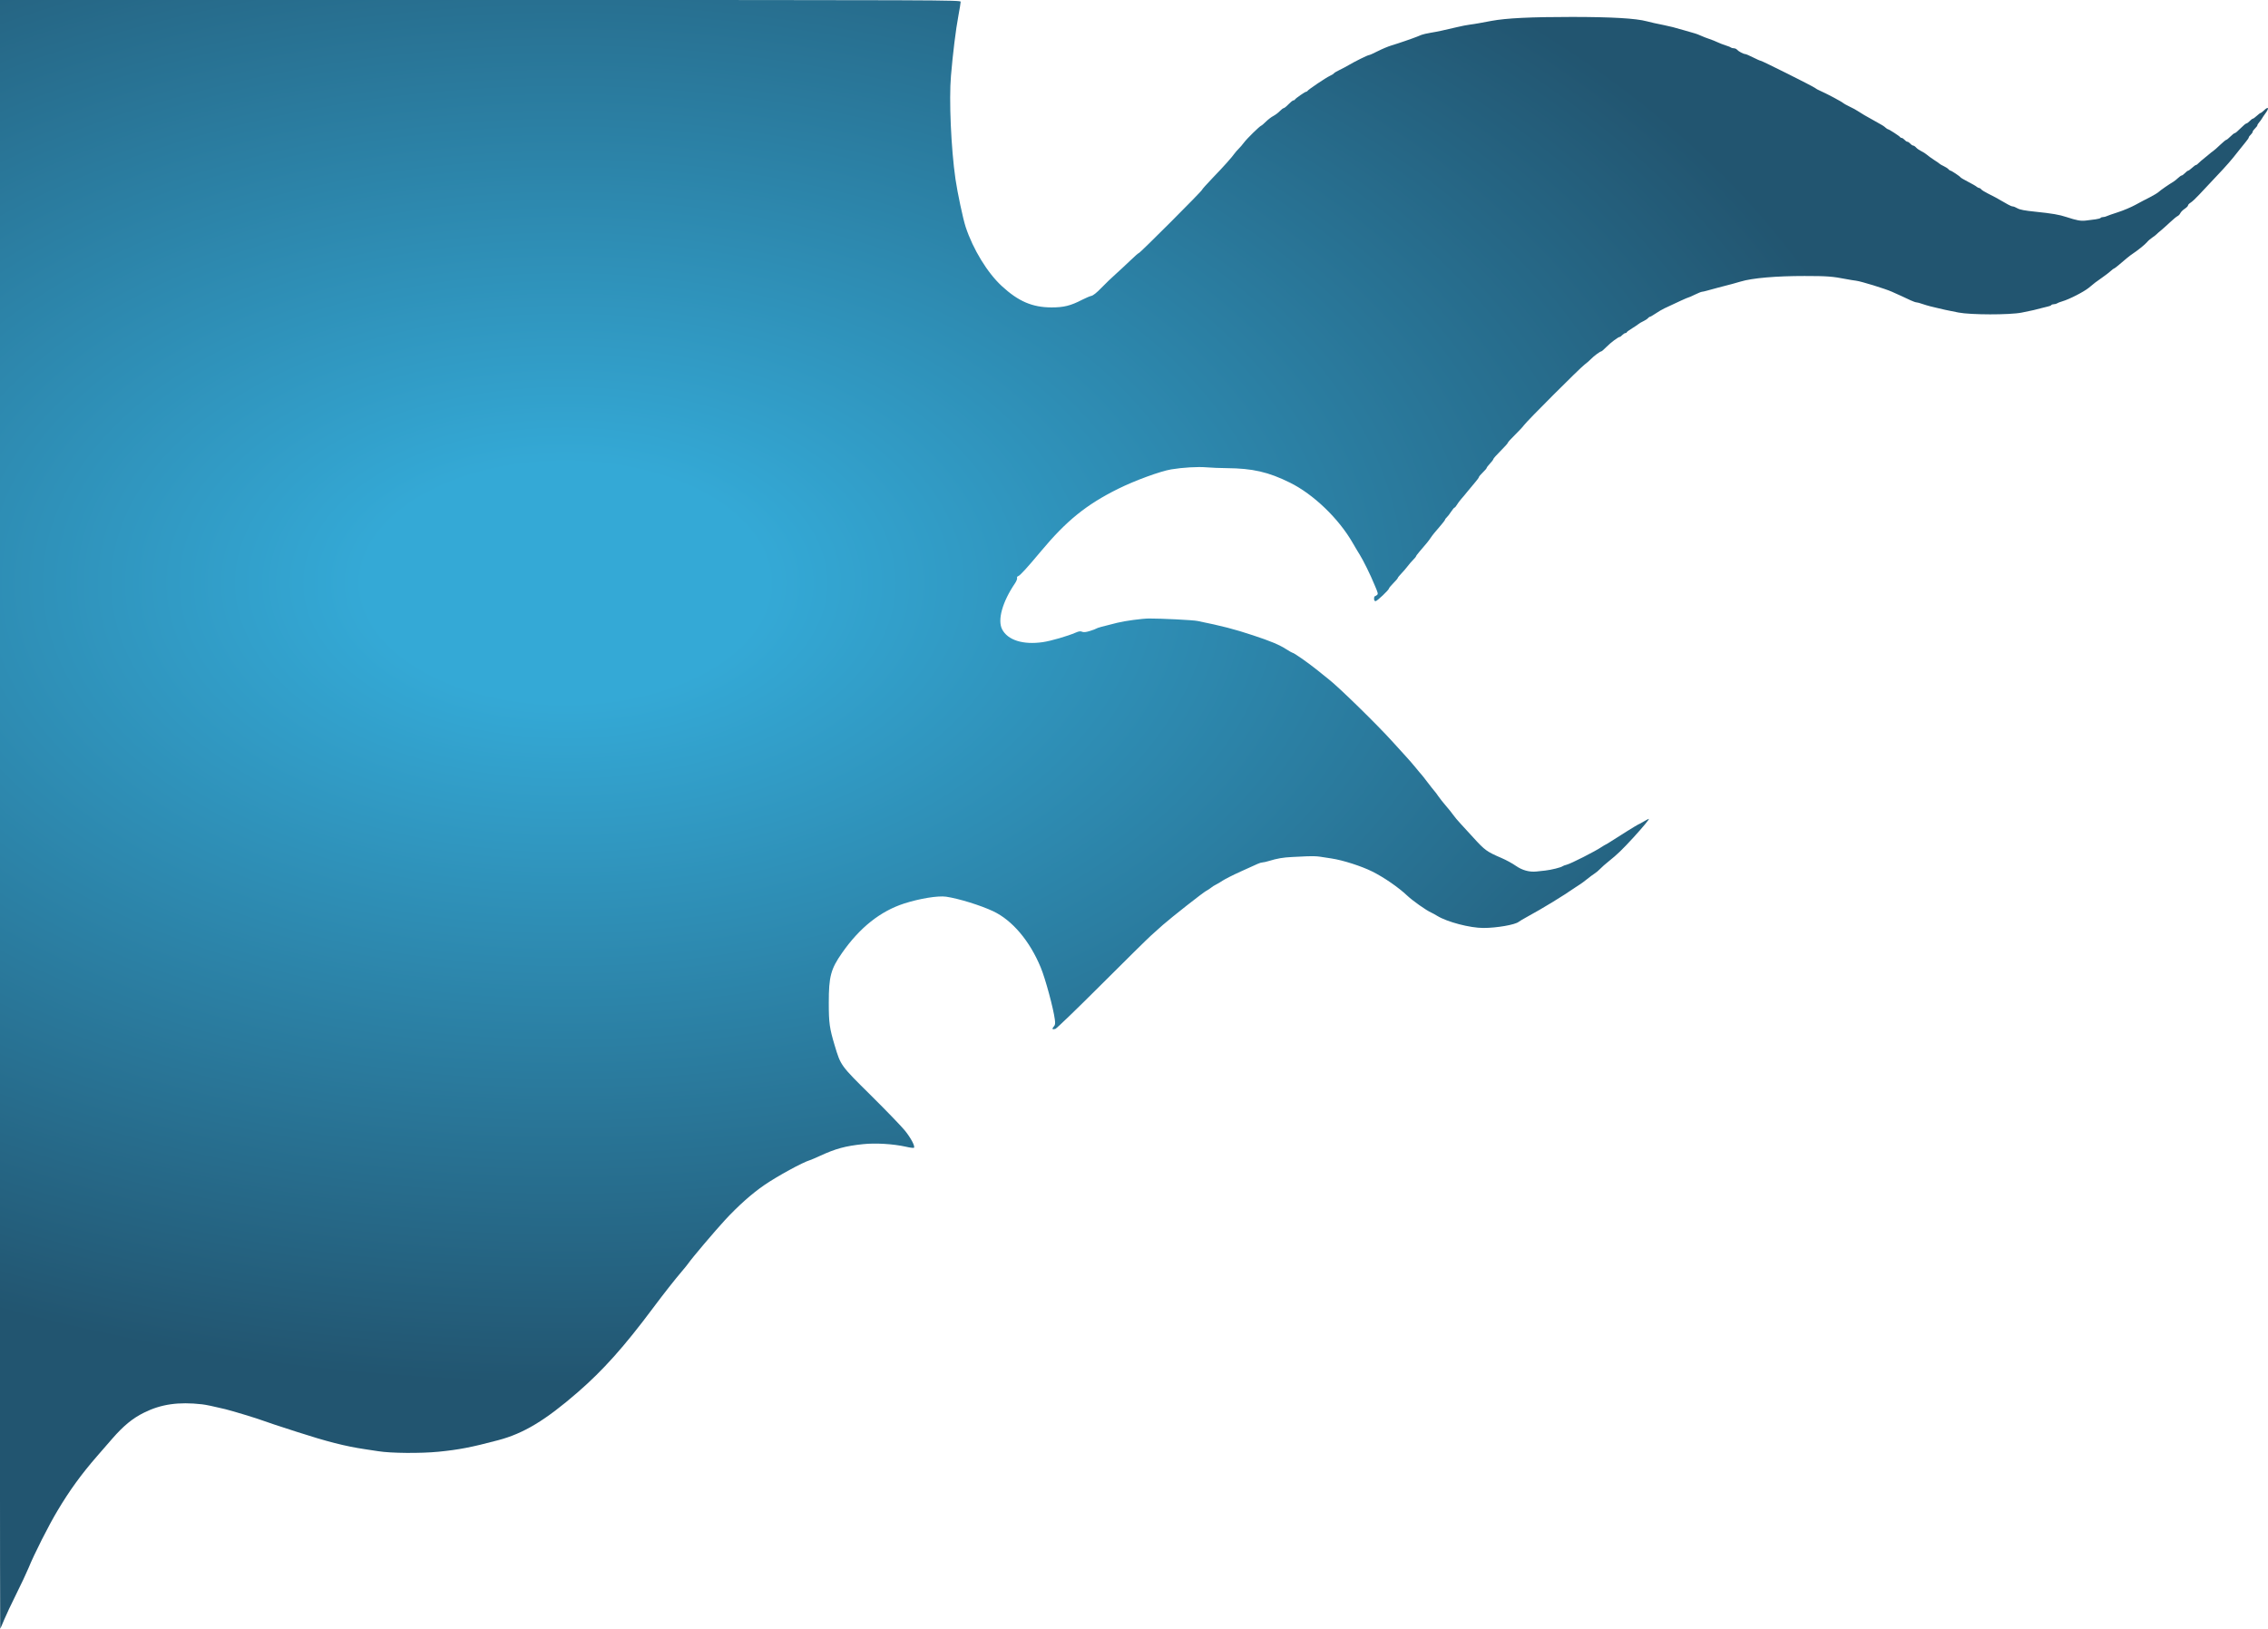
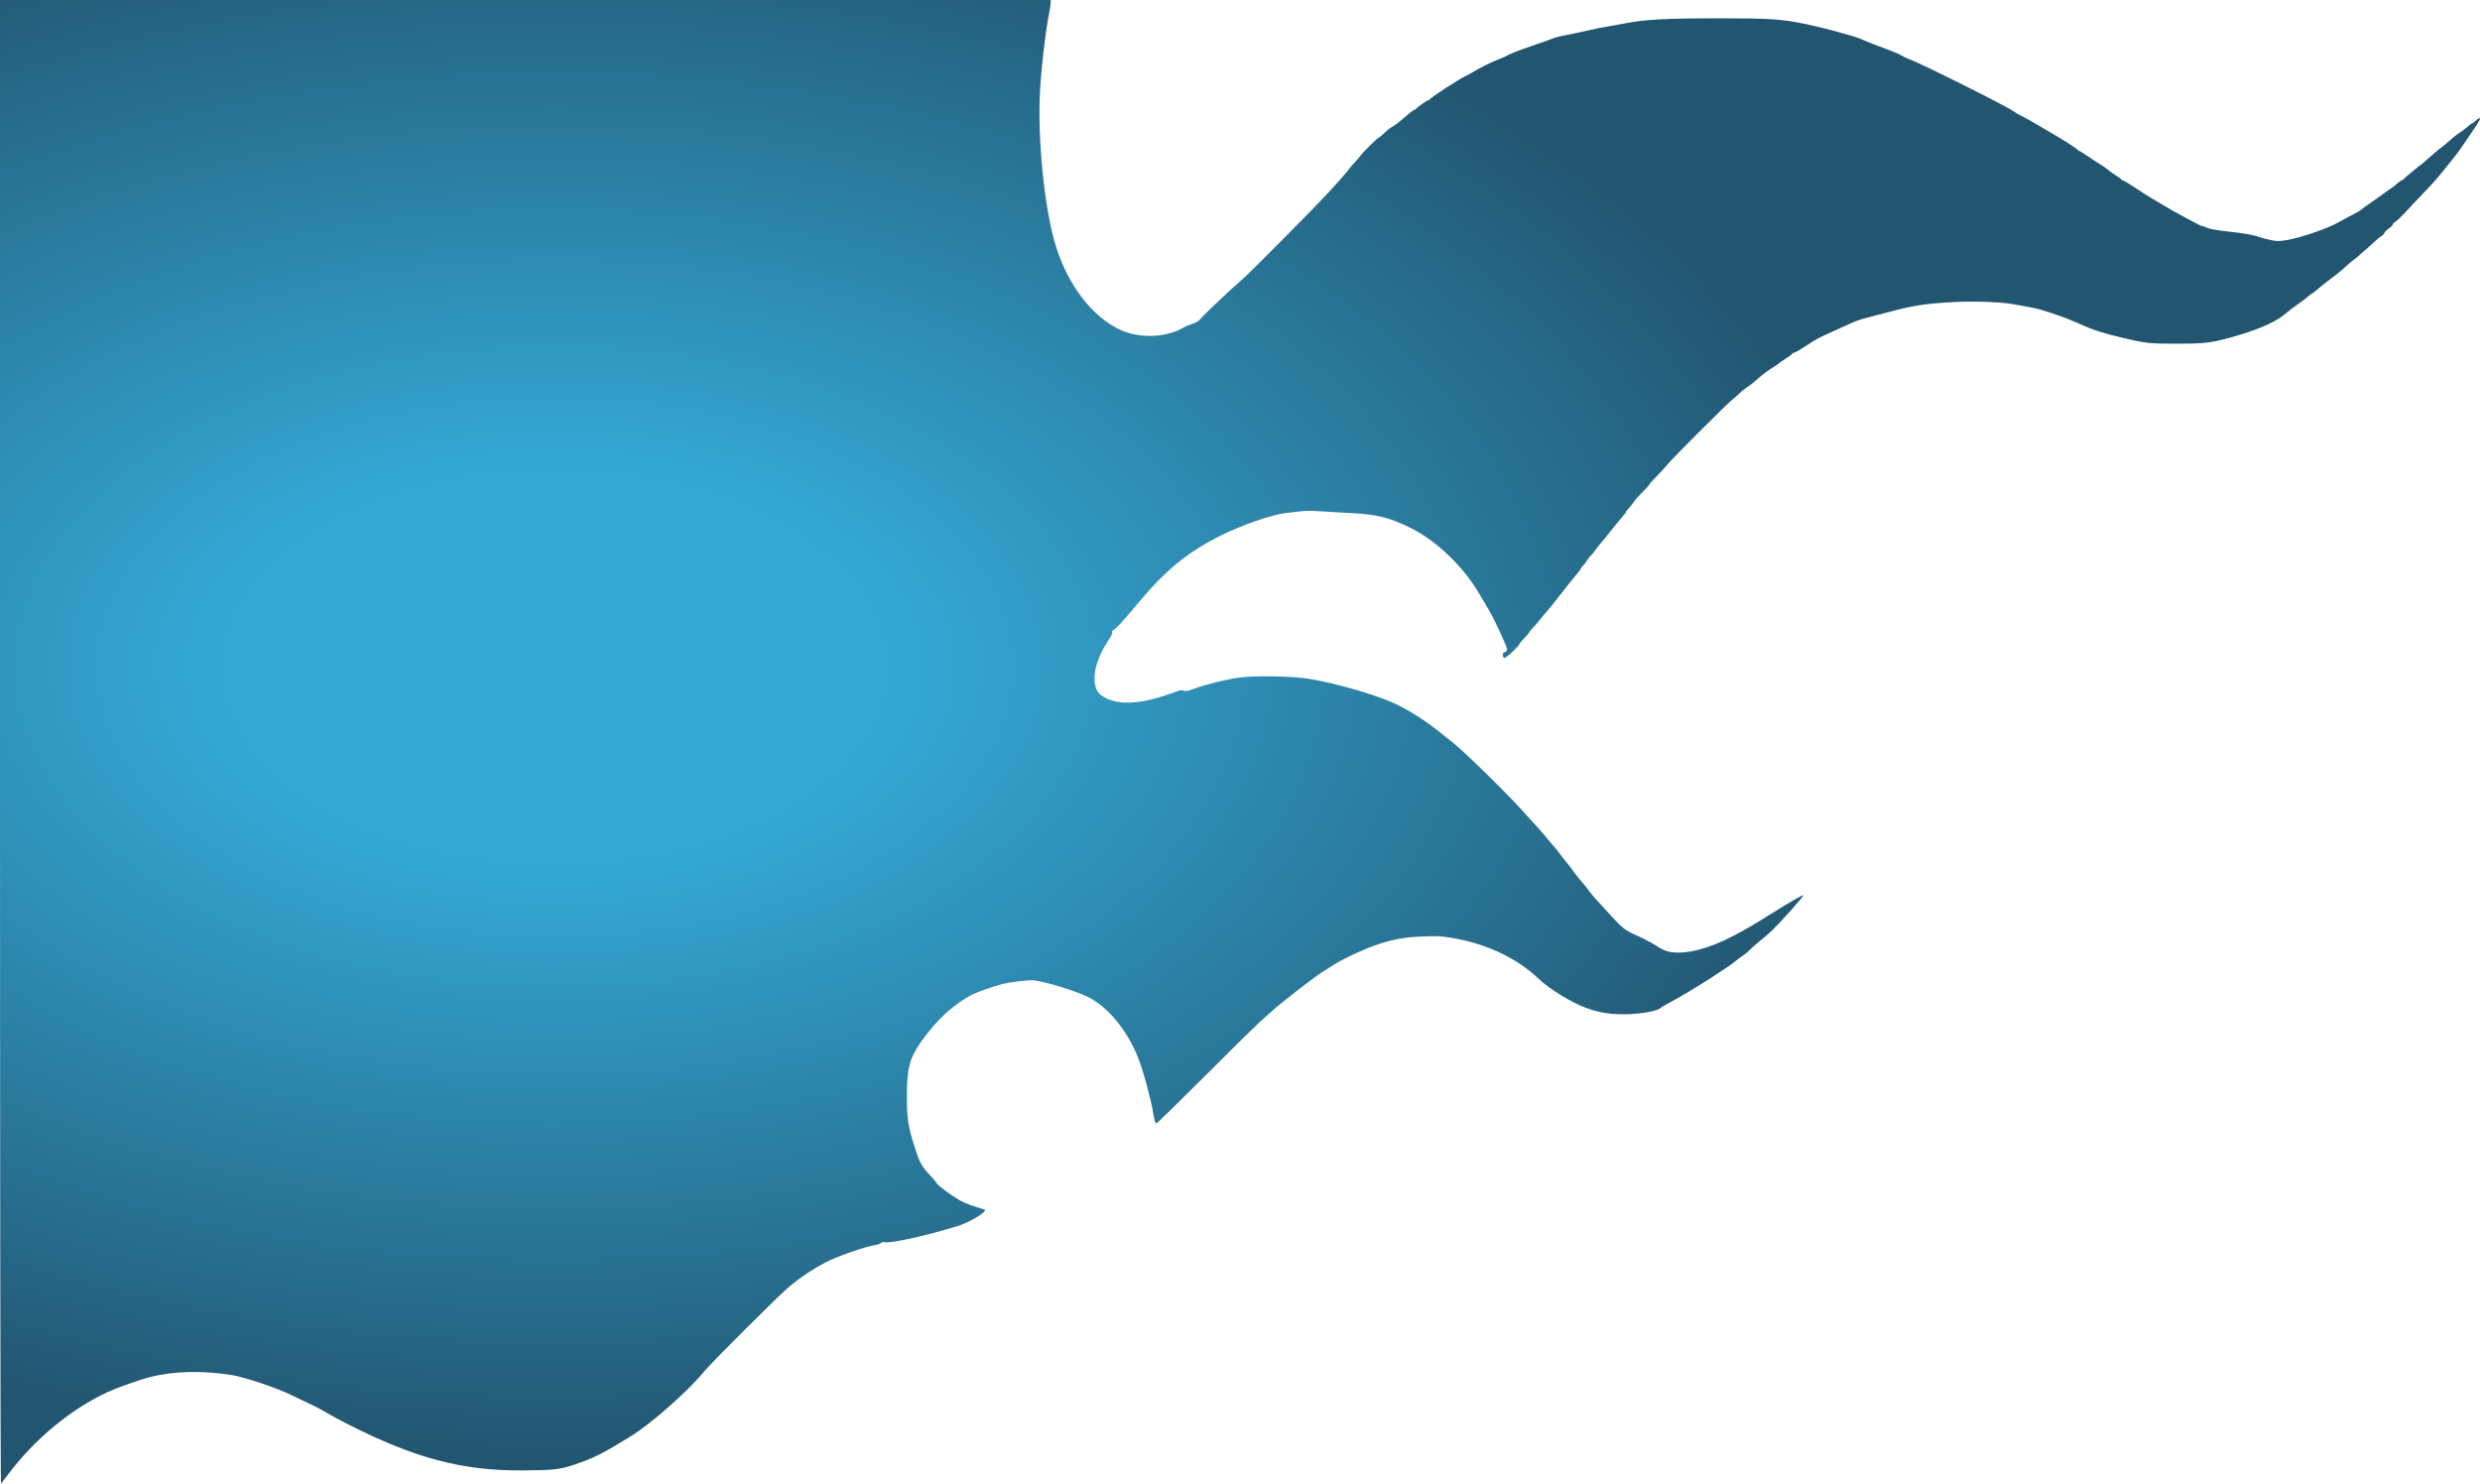
- <svg xmlns="http://www.w3.org/2000/svg" xmlns:xlink="http://www.w3.org/1999/xlink" width="33.208mm" height="23.849mm" viewBox="0 0 33.208 23.849" version="1.1" id="svg1">
+ <svg xmlns="http://www.w3.org/2000/svg" xmlns:xlink="http://www.w3.org/1999/xlink" width="33.226mm" height="19.882mm" viewBox="0 0 33.226 19.882" version="1.1" id="svg1">
  <defs id="defs1">
-     <radialGradient xlink:href="#linearGradient54" id="radialGradient56" cx="418.249" cy="767.018" fx="418.249" fy="767.018" r="44.838" gradientTransform="matrix(0.4417495,0,0,-0.2618647,-176.4857,209.3931)" gradientUnits="userSpaceOnUse" />
-     <linearGradient id="linearGradient54">
-       <stop style="stop-color:#34a9d6;stop-opacity:1;" offset="0.148" id="stop55" />
-       <stop style="stop-color:#225570;stop-opacity:1;" offset="1" id="stop56" />
+     <radialGradient xlink:href="#linearGradient41" id="radialGradient44" cx="416.654" cy="762.899" fx="416.654" fy="762.899" r="47.092" gradientTransform="matrix(0.3827229,0,0,-0.2263718,-152.0304,181.6324)" gradientUnits="userSpaceOnUse" />
+     <linearGradient id="linearGradient41">
+       <stop style="stop-color:#34a9d6;stop-opacity:1;" offset="0.242" id="stop43" />
+       <stop style="stop-color:#225570;stop-opacity:1;" offset="1" id="stop44" />
    </linearGradient>
  </defs>
-   <path style="display:inline;fill:url(#radialGradient56);fill-opacity:1;stroke-width:0.353" d="M 0,11.927 V 0 h 7.033 c 6.856,0 7.033,7.0555e-4 7.033,0.026 0,0.015 -0.015,0.108 -0.034,0.209 -0.037,0.195 -0.081,0.553 -0.108,0.875 -0.03,0.347 0.001,1.063 0.066,1.513 0.029,0.199 0.11,0.581 0.149,0.7 0.108,0.328 0.319,0.673 0.53,0.867 0.243,0.224 0.446,0.311 0.726,0.312 0.181,3.527e-4 0.28,-0.024 0.452,-0.113 0.051,-0.026 0.11,-0.051 0.133,-0.056 0.026,-0.005 0.08,-0.048 0.148,-0.119 0.059,-0.061 0.152,-0.151 0.207,-0.199 0.054,-0.049 0.151,-0.138 0.214,-0.199 0.063,-0.061 0.12,-0.111 0.127,-0.111 0.017,0 0.924,-0.908 0.924,-0.925 0,-0.007 0.072,-0.087 0.159,-0.178 0.155,-0.16 0.279,-0.299 0.321,-0.359 0.011,-0.016 0.037,-0.045 0.057,-0.065 0.02,-0.019 0.055,-0.06 0.078,-0.091 0.044,-0.059 0.226,-0.237 0.252,-0.247 0.009,-0.003 0.04,-0.03 0.071,-0.061 0.031,-0.03 0.079,-0.067 0.107,-0.081 0.028,-0.015 0.07,-0.046 0.093,-0.07 0.023,-0.024 0.049,-0.044 0.057,-0.044 0.009,0 0.041,-0.025 0.071,-0.057 0.03,-0.031 0.063,-0.057 0.072,-0.057 0.009,0 0.019,-0.005 0.022,-0.012 0.006,-0.016 0.149,-0.115 0.166,-0.115 0.007,0 0.015,-0.005 0.018,-0.011 0.007,-0.017 0.268,-0.193 0.326,-0.22 0.029,-0.013 0.056,-0.03 0.061,-0.038 0.005,-0.008 0.042,-0.03 0.082,-0.049 0.04,-0.019 0.102,-0.052 0.137,-0.073 0.091,-0.054 0.278,-0.146 0.297,-0.146 0.009,0 0.066,-0.026 0.127,-0.057 0.061,-0.031 0.151,-0.069 0.201,-0.084 0.089,-0.026 0.315,-0.104 0.376,-0.129 0.017,-0.007 0.046,-0.019 0.064,-0.026 0.018,-0.007 0.076,-0.021 0.131,-0.03 0.103,-0.017 0.187,-0.035 0.389,-0.083 0.066,-0.016 0.149,-0.032 0.184,-0.036 0.035,-0.004 0.095,-0.014 0.134,-0.021 0.039,-0.007 0.122,-0.023 0.184,-0.034 0.22,-0.041 0.582,-0.058 1.18,-0.058 0.584,3.4925e-4 0.936,0.021 1.096,0.064 0.059,0.016 0.141,0.034 0.247,0.055 0.094,0.019 0.162,0.036 0.304,0.078 0.07,0.021 0.14,0.041 0.156,0.045 0.016,0.004 0.054,0.019 0.085,0.033 0.031,0.014 0.087,0.036 0.124,0.048 0.037,0.012 0.091,0.034 0.12,0.048 0.029,0.014 0.081,0.034 0.116,0.045 0.035,0.011 0.07,0.024 0.077,0.031 0.007,0.006 0.027,0.012 0.044,0.012 0.017,0 0.039,0.009 0.048,0.021 0.02,0.024 0.095,0.064 0.121,0.064 0.009,0 0.061,0.022 0.114,0.049 0.053,0.027 0.103,0.049 0.111,0.049 0.019,0 0.767,0.374 0.797,0.399 0.013,0.011 0.042,0.027 0.066,0.037 0.095,0.041 0.335,0.169 0.346,0.184 0.004,0.005 0.045,0.028 0.092,0.051 0.047,0.022 0.101,0.051 0.12,0.065 0.042,0.029 0.132,0.082 0.246,0.144 0.119,0.066 0.133,0.074 0.162,0.1 0.014,0.013 0.03,0.023 0.035,0.023 0.015,0 0.172,0.102 0.177,0.115 0.003,0.006 0.013,0.012 0.023,0.012 0.01,0 0.029,0.013 0.043,0.028 0.014,0.016 0.033,0.028 0.042,0.028 0.009,0 0.028,0.013 0.042,0.028 0.014,0.016 0.033,0.028 0.042,0.028 0.009,0 0.029,0.013 0.043,0.029 0.014,0.016 0.049,0.04 0.076,0.053 0.028,0.013 0.063,0.036 0.079,0.05 0.016,0.015 0.063,0.049 0.106,0.077 0.043,0.027 0.081,0.054 0.085,0.059 0.004,0.005 0.03,0.02 0.058,0.033 0.028,0.013 0.059,0.033 0.069,0.045 0.01,0.012 0.023,0.021 0.03,0.021 0.014,0 0.137,0.082 0.147,0.098 0.004,0.007 0.054,0.036 0.11,0.065 0.056,0.029 0.113,0.061 0.125,0.072 0.012,0.011 0.029,0.019 0.037,0.019 0.008,0 0.023,0.009 0.032,0.021 0.009,0.011 0.053,0.038 0.097,0.06 0.071,0.034 0.133,0.068 0.296,0.162 0.026,0.015 0.056,0.027 0.067,0.027 0.011,0 0.043,0.012 0.07,0.028 0.035,0.02 0.108,0.034 0.258,0.049 0.252,0.026 0.354,0.044 0.457,0.078 0.152,0.05 0.211,0.061 0.286,0.052 0.041,-0.005 0.105,-0.013 0.142,-0.018 0.037,-0.005 0.071,-0.014 0.075,-0.021 0.004,-0.007 0.02,-0.012 0.035,-0.012 0.015,0 0.039,-0.006 0.052,-0.013 0.014,-0.007 0.088,-0.033 0.166,-0.058 0.078,-0.025 0.192,-0.073 0.254,-0.107 0.062,-0.034 0.158,-0.085 0.213,-0.112 0.055,-0.028 0.113,-0.063 0.129,-0.078 0.027,-0.026 0.157,-0.115 0.218,-0.151 0.015,-0.009 0.045,-0.033 0.066,-0.053 0.021,-0.02 0.045,-0.037 0.053,-0.037 0.008,0 0.029,-0.016 0.048,-0.035 0.018,-0.019 0.039,-0.035 0.046,-0.035 0.007,0 0.033,-0.019 0.058,-0.042 0.025,-0.023 0.051,-0.042 0.058,-0.042 0.007,-3.52e-5 0.023,-0.011 0.035,-0.025 0.013,-0.014 0.055,-0.05 0.094,-0.081 0.039,-0.031 0.074,-0.06 0.078,-0.064 0.004,-0.005 0.022,-0.018 0.04,-0.031 0.018,-0.012 0.067,-0.055 0.108,-0.095 0.042,-0.04 0.081,-0.072 0.088,-0.072 0.007,0 0.034,-0.022 0.061,-0.049 0.026,-0.027 0.055,-0.049 0.063,-0.049 0.009,0 0.047,-0.032 0.085,-0.071 0.038,-0.039 0.077,-0.071 0.085,-0.071 0.009,0 0.031,-0.016 0.049,-0.035 0.018,-0.019 0.039,-0.035 0.046,-0.035 0.007,0 0.033,-0.019 0.058,-0.042 0.025,-0.023 0.05,-0.042 0.056,-0.042 0.006,-3.18e-5 0.027,-0.016 0.047,-0.035 0.063,-0.063 0.083,-0.043 0.031,0.03 -0.026,0.036 -0.054,0.077 -0.062,0.092 -0.009,0.015 -0.026,0.038 -0.039,0.053 -0.013,0.014 -0.024,0.032 -0.024,0.04 0,0.008 -0.016,0.029 -0.035,0.047 -0.019,0.018 -0.035,0.041 -0.035,0.05 0,0.009 -0.013,0.028 -0.028,0.042 -0.016,0.014 -0.028,0.032 -0.028,0.039 0,0.008 -0.021,0.038 -0.046,0.068 -0.025,0.03 -0.071,0.087 -0.102,0.127 -0.105,0.135 -0.177,0.218 -0.332,0.381 -0.085,0.089 -0.195,0.206 -0.243,0.259 -0.049,0.053 -0.106,0.107 -0.128,0.12 -0.021,0.013 -0.039,0.031 -0.039,0.041 0,0.01 -0.022,0.032 -0.049,0.05 -0.027,0.018 -0.055,0.046 -0.064,0.064 -0.008,0.018 -0.026,0.036 -0.039,0.042 -0.013,0.005 -0.063,0.046 -0.11,0.09 -0.047,0.044 -0.108,0.099 -0.135,0.121 -0.027,0.022 -0.056,0.047 -0.064,0.056 -0.008,0.009 -0.036,0.031 -0.064,0.049 -0.027,0.018 -0.061,0.048 -0.076,0.067 -0.025,0.031 -0.141,0.125 -0.215,0.173 -0.034,0.022 -0.095,0.072 -0.196,0.159 -0.034,0.029 -0.066,0.053 -0.071,0.053 -0.005,0 -0.027,0.016 -0.048,0.036 -0.021,0.02 -0.076,0.062 -0.122,0.094 -0.046,0.032 -0.094,0.066 -0.106,0.076 -0.012,0.01 -0.054,0.044 -0.093,0.076 -0.075,0.061 -0.286,0.169 -0.389,0.199 -0.035,0.01 -0.07,0.024 -0.077,0.03 -0.007,0.006 -0.028,0.012 -0.045,0.012 -0.017,0 -0.035,0.006 -0.039,0.013 -0.004,0.007 -0.025,0.016 -0.047,0.02 -0.021,0.004 -0.064,0.015 -0.096,0.024 -0.074,0.021 -0.143,0.037 -0.29,0.066 -0.176,0.035 -0.748,0.034 -0.926,-0.001 -0.178,-0.035 -0.232,-0.047 -0.3,-0.064 -0.033,-0.008 -0.084,-0.02 -0.113,-0.027 -0.029,-0.007 -0.082,-0.023 -0.117,-0.035 -0.035,-0.013 -0.074,-0.023 -0.086,-0.023 -0.012,-1.129e-4 -0.05,-0.014 -0.085,-0.03 -0.067,-0.032 -0.182,-0.085 -0.275,-0.126 -0.096,-0.043 -0.449,-0.152 -0.523,-0.161 -0.039,-0.005 -0.102,-0.015 -0.141,-0.023 -0.207,-0.04 -0.281,-0.046 -0.615,-0.046 -0.414,-2.963e-4 -0.765,0.03 -0.933,0.081 -0.043,0.013 -0.1,0.029 -0.127,0.036 -0.08,0.02 -0.329,0.086 -0.376,0.1 -0.024,0.007 -0.052,0.013 -0.064,0.014 -0.011,2.47e-4 -0.058,0.019 -0.105,0.042 -0.046,0.023 -0.09,0.042 -0.096,0.042 -0.01,0 -0.167,0.072 -0.35,0.159 -0.035,0.017 -0.094,0.051 -0.131,0.077 -0.037,0.025 -0.073,0.046 -0.08,0.046 -0.007,0 -0.021,0.01 -0.03,0.021 -0.01,0.012 -0.041,0.032 -0.069,0.045 -0.028,0.013 -0.058,0.031 -0.067,0.039 -0.009,0.008 -0.052,0.037 -0.095,0.064 -0.044,0.027 -0.08,0.053 -0.08,0.059 0,0.006 -0.009,0.011 -0.019,0.011 -0.01,0 -0.03,0.013 -0.045,0.028 -0.014,0.016 -0.031,0.028 -0.037,0.028 -0.022,0 -0.134,0.084 -0.196,0.147 -0.035,0.036 -0.069,0.065 -0.075,0.065 -0.017,0 -0.11,0.069 -0.152,0.113 -0.019,0.02 -0.06,0.056 -0.091,0.079 -0.07,0.052 -0.846,0.828 -0.888,0.888 -0.017,0.024 -0.078,0.089 -0.134,0.144 -0.056,0.055 -0.103,0.106 -0.103,0.114 0,0.008 -0.048,0.061 -0.106,0.119 -0.058,0.058 -0.106,0.111 -0.106,0.119 -6.7e-5,0.008 -0.022,0.038 -0.049,0.066 -0.027,0.029 -0.049,0.058 -0.049,0.064 0,0.007 -0.025,0.037 -0.057,0.067 -0.031,0.03 -0.057,0.061 -0.057,0.068 0,0.007 -0.024,0.041 -0.053,0.074 -0.029,0.034 -0.078,0.093 -0.11,0.132 -0.031,0.039 -0.074,0.091 -0.096,0.115 -0.022,0.025 -0.05,0.063 -0.063,0.085 -0.013,0.022 -0.029,0.041 -0.035,0.041 -0.006,0 -0.028,0.027 -0.05,0.06 -0.021,0.033 -0.05,0.07 -0.064,0.083 -0.014,0.013 -0.025,0.028 -0.025,0.034 0,0.006 -0.024,0.038 -0.053,0.072 -0.09,0.103 -0.137,0.162 -0.159,0.196 -0.022,0.035 -0.069,0.093 -0.159,0.196 -0.029,0.034 -0.053,0.066 -0.053,0.071 0,0.006 -0.019,0.029 -0.043,0.053 -0.024,0.024 -0.06,0.066 -0.081,0.094 -0.021,0.028 -0.062,0.076 -0.091,0.106 -0.029,0.03 -0.053,0.06 -0.053,0.066 0,0.006 -0.029,0.04 -0.064,0.075 -0.035,0.036 -0.064,0.07 -0.064,0.077 0,0.021 -0.175,0.187 -0.197,0.187 -0.014,0 -0.022,-0.013 -0.022,-0.035 0,-0.019 0.004,-0.035 0.008,-0.035 0.004,0 0.019,-0.008 0.032,-0.018 0.023,-0.017 0.02,-0.027 -0.031,-0.146 C 20.066,8.417 19.958,8.201 19.909,8.123 19.889,8.092 19.843,8.015 19.807,7.952 19.601,7.593 19.231,7.238 18.887,7.068 18.572,6.912 18.34,6.859 17.962,6.856 c -0.093,-7.056e-4 -0.227,-0.006 -0.297,-0.012 -0.128,-0.011 -0.346,0.002 -0.516,0.03 -0.16,0.027 -0.532,0.163 -0.778,0.285 -0.465,0.231 -0.756,0.466 -1.131,0.916 -0.197,0.236 -0.303,0.352 -0.329,0.361 -0.016,0.005 -0.024,0.017 -0.019,0.029 0.004,0.012 -0.01,0.048 -0.032,0.08 -0.183,0.27 -0.257,0.535 -0.187,0.671 0.082,0.159 0.306,0.23 0.596,0.188 0.118,-0.017 0.362,-0.088 0.48,-0.139 0.048,-0.021 0.071,-0.024 0.095,-0.013 0.023,0.01 0.053,0.007 0.113,-0.011 0.045,-0.014 0.088,-0.03 0.096,-0.036 0.014,-0.01 0.076,-0.028 0.304,-0.084 0.115,-0.029 0.364,-0.062 0.467,-0.063 0.174,-0.001 0.643,0.022 0.71,0.036 0.359,0.073 0.538,0.119 0.812,0.21 0.261,0.086 0.385,0.138 0.489,0.205 0.044,0.028 0.085,0.051 0.09,0.051 0.02,0 0.217,0.138 0.344,0.239 0.073,0.059 0.155,0.124 0.181,0.145 0.149,0.115 0.72,0.674 0.944,0.923 0.077,0.086 0.166,0.184 0.199,0.219 0.033,0.035 0.093,0.105 0.135,0.156 0.041,0.051 0.079,0.095 0.083,0.099 0.005,0.004 0.045,0.055 0.089,0.113 0.044,0.058 0.09,0.116 0.101,0.128 0.011,0.012 0.039,0.048 0.06,0.08 0.022,0.032 0.071,0.094 0.11,0.139 0.039,0.045 0.087,0.104 0.106,0.132 0.019,0.028 0.068,0.086 0.108,0.129 0.04,0.043 0.124,0.135 0.187,0.204 0.17,0.187 0.198,0.207 0.412,0.299 0.066,0.028 0.161,0.08 0.211,0.115 0.095,0.066 0.198,0.094 0.303,0.083 0.024,-0.003 0.083,-0.009 0.129,-0.014 0.088,-0.01 0.23,-0.045 0.254,-0.064 0.008,-0.006 0.033,-0.015 0.057,-0.021 0.062,-0.015 0.418,-0.196 0.516,-0.262 0.019,-0.013 0.045,-0.028 0.057,-0.034 0.012,-0.005 0.048,-0.027 0.08,-0.048 0.11,-0.072 0.387,-0.244 0.393,-0.244 0.004,0 0.038,-0.019 0.078,-0.042 0.04,-0.023 0.075,-0.042 0.08,-0.042 0.014,0 -0.085,0.119 -0.227,0.275 -0.164,0.178 -0.234,0.246 -0.358,0.345 -0.049,0.039 -0.106,0.089 -0.127,0.112 -0.021,0.023 -0.058,0.053 -0.081,0.068 -0.023,0.015 -0.074,0.052 -0.113,0.084 -0.039,0.031 -0.081,0.063 -0.095,0.071 -0.013,0.008 -0.048,0.031 -0.078,0.051 -0.178,0.124 -0.475,0.305 -0.703,0.429 -0.057,0.031 -0.112,0.064 -0.123,0.073 -0.052,0.043 -0.323,0.09 -0.517,0.09 -0.196,0 -0.529,-0.087 -0.676,-0.177 -0.031,-0.019 -0.071,-0.041 -0.089,-0.049 -0.071,-0.031 -0.272,-0.173 -0.351,-0.248 -0.127,-0.12 -0.338,-0.266 -0.51,-0.352 -0.158,-0.079 -0.428,-0.166 -0.599,-0.192 -0.051,-0.008 -0.127,-0.02 -0.17,-0.026 -0.043,-0.007 -0.125,-0.009 -0.184,-0.006 -0.058,0.003 -0.16,0.008 -0.226,0.011 -0.126,0.006 -0.215,0.021 -0.332,0.057 -0.039,0.012 -0.082,0.022 -0.097,0.022 -0.014,8.4e-5 -0.046,0.009 -0.071,0.021 -0.025,0.011 -0.137,0.062 -0.25,0.113 -0.113,0.051 -0.23,0.111 -0.262,0.132 -0.031,0.021 -0.076,0.048 -0.099,0.059 -0.023,0.011 -0.055,0.031 -0.071,0.045 -0.016,0.013 -0.047,0.034 -0.069,0.045 -0.047,0.024 -0.513,0.391 -0.638,0.501 -0.047,0.041 -0.125,0.111 -0.174,0.156 -0.049,0.044 -0.377,0.367 -0.728,0.718 -0.351,0.351 -0.653,0.642 -0.671,0.648 -0.045,0.014 -0.055,-7.06e-4 -0.024,-0.034 0.021,-0.023 0.024,-0.042 0.016,-0.103 -0.022,-0.167 -0.137,-0.593 -0.206,-0.761 -0.161,-0.39 -0.416,-0.692 -0.697,-0.825 -0.185,-0.087 -0.505,-0.186 -0.689,-0.213 -0.12,-0.017 -0.387,0.027 -0.615,0.1 -0.348,0.113 -0.649,0.352 -0.907,0.721 -0.167,0.239 -0.196,0.347 -0.196,0.733 0,0.295 0.011,0.373 0.087,0.626 0.089,0.295 0.083,0.288 0.534,0.734 0.221,0.219 0.444,0.45 0.494,0.512 0.087,0.107 0.152,0.231 0.132,0.251 -0.005,0.005 -0.057,-0.001 -0.116,-0.015 -0.19,-0.042 -0.445,-0.057 -0.628,-0.038 -0.261,0.027 -0.403,0.066 -0.637,0.174 -0.058,0.027 -0.122,0.054 -0.141,0.06 -0.11,0.033 -0.475,0.233 -0.667,0.364 -0.18,0.123 -0.387,0.307 -0.577,0.513 -0.152,0.165 -0.484,0.557 -0.537,0.634 -0.011,0.017 -0.053,0.068 -0.093,0.115 -0.105,0.123 -0.273,0.337 -0.426,0.542 -0.42,0.563 -0.73,0.91 -1.1,1.231 -0.476,0.413 -0.792,0.604 -1.167,0.703 -0.396,0.105 -0.574,0.139 -0.877,0.169 -0.263,0.025 -0.69,0.022 -0.877,-0.008 -0.051,-0.008 -0.14,-0.021 -0.198,-0.03 -0.284,-0.042 -0.557,-0.112 -0.99,-0.252 -0.121,-0.039 -0.27,-0.088 -0.332,-0.108 -0.062,-0.02 -0.135,-0.045 -0.163,-0.056 -0.08,-0.031 -0.451,-0.144 -0.558,-0.17 -0.179,-0.043 -0.282,-0.064 -0.339,-0.071 -0.346,-0.039 -0.601,-0.002 -0.85,0.122 -0.168,0.083 -0.3,0.192 -0.465,0.381 -0.062,0.072 -0.161,0.185 -0.219,0.252 -0.235,0.27 -0.407,0.507 -0.586,0.808 -0.129,0.216 -0.338,0.629 -0.423,0.838 -0.028,0.068 -0.108,0.238 -0.178,0.378 -0.07,0.14 -0.15,0.31 -0.178,0.378 -0.028,0.068 -0.053,0.126 -0.057,0.13 -0.003,0.003 -0.006,-5.361 -0.006,-11.922 z" id="path54" />
+   <path style="display:inline;fill:url(#radialGradient44);stroke-width:0.353" d="M 1.67e-5,9.948 V 0 H 7.038 14.076 l -4.2e-5,0.039 c -2.5e-5,0.021 -0.013,0.106 -0.029,0.187 -0.043,0.219 -0.097,0.692 -0.113,0.987 -0.036,0.662 0.061,1.611 0.216,2.097 0.16,0.505 0.469,0.913 0.827,1.094 0.266,0.134 0.631,0.128 0.878,-0.014 0.033,-0.019 0.092,-0.044 0.13,-0.056 0.049,-0.015 0.081,-0.035 0.107,-0.07 0.035,-0.046 0.44,-0.428 0.554,-0.523 0.075,-0.062 0.931,-0.924 1.121,-1.129 0.169,-0.182 0.29,-0.319 0.325,-0.37 0.011,-0.016 0.037,-0.045 0.057,-0.065 0.02,-0.019 0.055,-0.06 0.078,-0.091 0.044,-0.059 0.226,-0.238 0.252,-0.247 0.009,-0.003 0.04,-0.03 0.071,-0.061 0.031,-0.03 0.076,-0.065 0.1,-0.078 0.024,-0.012 0.073,-0.047 0.108,-0.077 0.035,-0.03 0.09,-0.077 0.122,-0.104 0.032,-0.027 0.065,-0.05 0.073,-0.05 0.008,0 0.017,-0.005 0.02,-0.012 0.006,-0.016 0.149,-0.115 0.166,-0.115 0.007,0 0.015,-0.005 0.018,-0.012 0.009,-0.023 0.409,-0.282 0.486,-0.315 0.023,-0.01 0.058,-0.029 0.078,-0.042 0.069,-0.046 0.277,-0.15 0.347,-0.174 0.039,-0.013 0.099,-0.04 0.134,-0.06 0.035,-0.02 0.172,-0.073 0.304,-0.118 0.132,-0.045 0.266,-0.092 0.296,-0.105 0.031,-0.013 0.107,-0.033 0.17,-0.044 0.063,-0.011 0.187,-0.037 0.277,-0.058 0.175,-0.04 0.17,-0.039 0.318,-0.064 0.054,-0.009 0.16,-0.028 0.233,-0.042 0.248,-0.048 0.543,-0.063 1.217,-0.063 0.709,0 0.855,0.01 1.188,0.08 0.241,0.051 0.648,0.161 0.729,0.198 0.086,0.039 0.226,0.094 0.368,0.145 0.07,0.025 0.144,0.057 0.165,0.071 0.021,0.014 0.068,0.037 0.106,0.051 0.181,0.067 1.347,0.651 1.416,0.709 0.014,0.012 0.057,0.036 0.096,0.055 0.039,0.018 0.131,0.07 0.205,0.114 0.074,0.045 0.176,0.105 0.226,0.133 0.132,0.075 0.317,0.195 0.323,0.209 0.003,0.007 0.01,0.012 0.017,0.012 0.006,0 0.06,0.033 0.12,0.074 0.059,0.041 0.135,0.09 0.167,0.109 0.033,0.019 0.075,0.049 0.095,0.067 0.019,0.018 0.069,0.053 0.11,0.078 0.041,0.025 0.074,0.05 0.074,0.056 0,0.006 0.008,0.011 0.019,0.011 0.01,0 0.078,0.04 0.149,0.088 0.072,0.049 0.176,0.115 0.232,0.148 0.056,0.033 0.137,0.081 0.18,0.107 0.115,0.071 0.474,0.265 0.491,0.265 0.008,0 0.043,0.012 0.077,0.027 0.039,0.017 0.141,0.035 0.281,0.05 0.217,0.023 0.349,0.047 0.431,0.078 0.023,0.009 0.086,0.025 0.139,0.036 0.084,0.018 0.113,0.018 0.22,0 0.177,-0.029 0.537,-0.152 0.681,-0.233 0.067,-0.037 0.16,-0.088 0.208,-0.112 0.048,-0.024 0.096,-0.053 0.107,-0.064 0.011,-0.011 0.055,-0.043 0.097,-0.071 0.042,-0.028 0.102,-0.07 0.133,-0.093 0.065,-0.049 0.157,-0.114 0.189,-0.135 0.012,-0.008 0.041,-0.032 0.065,-0.053 0.024,-0.021 0.049,-0.039 0.056,-0.039 0.007,-3.52e-5 0.023,-0.011 0.035,-0.025 0.013,-0.014 0.055,-0.05 0.094,-0.081 0.039,-0.031 0.074,-0.06 0.078,-0.064 0.004,-0.005 0.021,-0.018 0.037,-0.029 0.017,-0.011 0.069,-0.055 0.116,-0.098 0.047,-0.043 0.116,-0.1 0.151,-0.127 0.036,-0.027 0.098,-0.078 0.138,-0.114 0.065,-0.058 0.106,-0.088 0.177,-0.134 0.012,-0.008 0.042,-0.032 0.065,-0.053 0.024,-0.021 0.048,-0.039 0.054,-0.039 0.006,-3.53e-5 0.027,-0.016 0.047,-0.035 0.019,-0.019 0.045,-0.035 0.056,-0.035 0.013,0 -0.018,0.056 -0.082,0.15 -0.056,0.082 -0.125,0.183 -0.153,0.225 -0.028,0.041 -0.068,0.096 -0.089,0.123 -0.021,0.026 -0.062,0.077 -0.091,0.114 -0.148,0.186 -0.207,0.254 -0.35,0.402 -0.086,0.089 -0.194,0.204 -0.24,0.255 -0.047,0.051 -0.102,0.103 -0.124,0.116 -0.021,0.013 -0.039,0.031 -0.039,0.041 0,0.01 -0.022,0.032 -0.049,0.05 -0.027,0.018 -0.055,0.046 -0.064,0.064 -0.008,0.018 -0.026,0.036 -0.039,0.042 -0.013,0.005 -0.063,0.046 -0.11,0.09 -0.047,0.044 -0.108,0.099 -0.135,0.121 -0.027,0.022 -0.056,0.047 -0.064,0.056 -0.008,0.009 -0.033,0.029 -0.057,0.045 -0.024,0.016 -0.072,0.057 -0.107,0.091 -0.035,0.034 -0.095,0.085 -0.134,0.114 -0.126,0.094 -0.191,0.145 -0.253,0.199 -0.034,0.029 -0.065,0.053 -0.071,0.053 -0.005,0 -0.027,0.016 -0.048,0.036 -0.021,0.02 -0.076,0.062 -0.122,0.094 -0.046,0.032 -0.094,0.066 -0.106,0.076 -0.012,0.01 -0.054,0.044 -0.093,0.076 -0.139,0.113 -0.395,0.22 -0.758,0.317 -0.239,0.063 -0.327,0.073 -0.685,0.073 -0.359,0 -0.418,-0.006 -0.721,-0.078 C 28.168,4.462 28.042,4.421 27.856,4.337 27.649,4.243 27.335,4.138 27.196,4.116 c -0.054,-0.009 -0.144,-0.025 -0.198,-0.036 -0.163,-0.033 -0.529,-0.048 -0.808,-0.034 -0.366,0.019 -0.555,0.047 -0.83,0.12 -0.134,0.036 -0.292,0.077 -0.352,0.092 -0.059,0.014 -0.142,0.042 -0.184,0.061 -0.042,0.019 -0.149,0.068 -0.238,0.108 -0.23,0.103 -0.24,0.108 -0.392,0.208 -0.075,0.049 -0.144,0.089 -0.154,0.089 -0.009,0 -0.019,0.005 -0.022,0.012 -0.003,0.006 -0.042,0.036 -0.088,0.065 -0.046,0.029 -0.091,0.061 -0.101,0.07 -0.009,0.009 -0.054,0.039 -0.099,0.066 -0.045,0.027 -0.121,0.085 -0.168,0.128 -0.047,0.043 -0.114,0.096 -0.149,0.118 -0.035,0.022 -0.08,0.057 -0.099,0.078 -0.019,0.021 -0.06,0.057 -0.091,0.08 -0.068,0.051 -0.846,0.828 -0.887,0.887 -0.017,0.023 -0.077,0.089 -0.134,0.146 -0.057,0.057 -0.104,0.109 -0.104,0.116 0,0.007 -0.042,0.053 -0.093,0.103 -0.051,0.05 -0.102,0.107 -0.112,0.126 -0.011,0.019 -0.039,0.056 -0.063,0.081 -0.024,0.025 -0.043,0.05 -0.043,0.055 0,0.005 -0.024,0.037 -0.053,0.071 -0.029,0.034 -0.079,0.093 -0.11,0.133 -0.079,0.1 -0.173,0.214 -0.202,0.248 -0.014,0.016 -0.04,0.051 -0.059,0.078 -0.019,0.027 -0.042,0.054 -0.052,0.06 -0.009,0.006 -0.032,0.035 -0.049,0.064 -0.018,0.029 -0.044,0.063 -0.058,0.076 -0.014,0.013 -0.025,0.028 -0.025,0.034 0,0.006 -0.024,0.038 -0.053,0.072 -0.029,0.034 -0.075,0.09 -0.103,0.126 -0.027,0.036 -0.075,0.096 -0.106,0.135 -0.031,0.038 -0.079,0.099 -0.106,0.134 -0.027,0.035 -0.071,0.088 -0.097,0.117 -0.026,0.029 -0.064,0.075 -0.085,0.102 -0.02,0.027 -0.061,0.074 -0.09,0.104 -0.029,0.03 -0.053,0.06 -0.053,0.066 0,0.006 -0.029,0.04 -0.064,0.075 -0.035,0.036 -0.064,0.07 -0.064,0.077 0,0.022 -0.175,0.187 -0.199,0.187 -0.016,0 -0.024,-0.012 -0.024,-0.035 0,-0.019 0.004,-0.035 0.01,-0.035 0.005,0 0.021,-0.008 0.034,-0.018 0.022,-0.016 0.019,-0.03 -0.045,-0.173 C 20.051,8.366 19.971,8.206 19.921,8.128 19.901,8.096 19.855,8.019 19.819,7.956 19.614,7.6 19.245,7.244 18.906,7.077 18.617,6.933 18.453,6.892 18.093,6.874 c -0.152,-0.008 -0.341,-0.019 -0.42,-0.025 -0.079,-0.006 -0.184,-0.006 -0.233,-3.528e-4 -0.049,0.006 -0.148,0.018 -0.22,0.026 -0.183,0.022 -0.573,0.156 -0.853,0.295 -0.451,0.223 -0.746,0.464 -1.118,0.909 -0.197,0.236 -0.303,0.353 -0.329,0.361 -0.016,0.005 -0.024,0.017 -0.019,0.029 0.004,0.012 -0.01,0.048 -0.032,0.08 -0.133,0.197 -0.204,0.381 -0.205,0.533 -7.06e-4,0.155 0.042,0.223 0.18,0.284 0.164,0.073 0.418,0.062 0.707,-0.029 0.094,-0.03 0.193,-0.064 0.22,-0.075 0.035,-0.015 0.059,-0.017 0.086,-0.008 0.029,0.01 0.06,0.005 0.135,-0.024 0.151,-0.057 0.436,-0.128 0.6,-0.15 0.196,-0.026 0.573,-0.024 0.843,0.002 0.298,0.03 0.904,0.193 1.215,0.328 0.187,0.081 0.426,0.23 0.62,0.385 0.077,0.062 0.163,0.13 0.19,0.151 0.151,0.117 0.721,0.675 0.944,0.924 0.077,0.086 0.166,0.184 0.199,0.219 0.033,0.035 0.093,0.105 0.135,0.156 0.041,0.051 0.079,0.095 0.084,0.099 0.005,0.004 0.045,0.055 0.089,0.113 0.044,0.058 0.09,0.116 0.102,0.128 0.011,0.012 0.039,0.048 0.06,0.08 0.022,0.032 0.071,0.094 0.11,0.139 0.039,0.045 0.087,0.104 0.106,0.132 0.019,0.028 0.068,0.086 0.108,0.129 0.04,0.043 0.124,0.135 0.187,0.204 0.155,0.171 0.191,0.198 0.359,0.272 0.08,0.035 0.193,0.095 0.252,0.133 0.077,0.05 0.128,0.072 0.186,0.081 0.217,0.034 0.515,-0.044 0.853,-0.222 0.176,-0.093 0.236,-0.128 0.577,-0.341 0.141,-0.088 0.335,-0.199 0.348,-0.199 0.022,0 -0.303,0.366 -0.435,0.489 -0.035,0.033 -0.104,0.092 -0.152,0.131 -0.049,0.039 -0.106,0.089 -0.127,0.112 -0.021,0.023 -0.058,0.053 -0.081,0.068 -0.023,0.015 -0.074,0.053 -0.113,0.084 -0.065,0.053 -0.11,0.084 -0.354,0.242 -0.143,0.093 -0.419,0.257 -0.523,0.311 -0.054,0.028 -0.11,0.061 -0.123,0.073 -0.047,0.041 -0.224,0.076 -0.429,0.085 -0.222,0.009 -0.393,-0.017 -0.58,-0.087 -0.196,-0.074 -0.485,-0.251 -0.623,-0.383 -0.296,-0.282 -0.705,-0.475 -1.169,-0.552 -0.16,-0.026 -0.193,-0.028 -0.449,-0.016 -0.267,0.012 -0.499,0.071 -0.795,0.204 -0.122,0.055 -0.26,0.124 -0.307,0.154 -0.047,0.03 -0.131,0.083 -0.187,0.118 -0.104,0.064 -0.539,0.402 -0.673,0.522 -0.04,0.036 -0.115,0.103 -0.167,0.15 -0.052,0.047 -0.38,0.37 -0.728,0.718 -0.348,0.348 -0.64,0.633 -0.649,0.633 -0.019,0 -0.025,-0.021 -0.046,-0.141 -0.033,-0.197 -0.133,-0.564 -0.201,-0.735 -0.147,-0.374 -0.412,-0.692 -0.68,-0.819 -0.183,-0.087 -0.564,-0.202 -0.731,-0.221 -0.045,-0.005 -0.32,0.029 -0.399,0.049 -0.122,0.031 -0.331,0.104 -0.401,0.138 -0.253,0.126 -0.493,0.347 -0.696,0.637 -0.156,0.224 -0.191,0.355 -0.191,0.731 -3.53e-4,0.288 0.017,0.404 0.095,0.653 0.073,0.23 0.1,0.283 0.207,0.396 0.053,0.056 0.097,0.109 0.097,0.116 0,0.017 0.175,0.149 0.29,0.218 0.047,0.028 0.139,0.068 0.205,0.089 0.066,0.021 0.132,0.042 0.147,0.047 0.049,0.018 -0.189,0.165 -0.346,0.215 -0.404,0.127 -0.914,0.241 -0.99,0.221 -0.017,-0.005 -0.039,-3e-6 -0.05,0.01 -0.01,0.01 -0.046,0.023 -0.079,0.028 -0.135,0.021 -0.509,0.152 -0.662,0.231 -0.169,0.088 -0.305,0.177 -0.483,0.32 -0.116,0.093 -1.062,1.036 -1.151,1.147 -0.195,0.244 -0.708,0.698 -0.977,0.863 -0.379,0.234 -0.494,0.291 -0.757,0.381 -0.192,0.065 -0.286,0.076 -0.692,0.078 -0.814,0.005 -1.445,-0.162 -2.355,-0.625 -0.093,-0.047 -0.222,-0.117 -0.285,-0.155 -0.064,-0.038 -0.153,-0.085 -0.198,-0.105 -0.045,-0.02 -0.159,-0.074 -0.252,-0.12 -0.207,-0.102 -0.635,-0.246 -0.816,-0.274 -0.398,-0.062 -0.77,-0.052 -1.094,0.029 -0.119,0.03 -0.434,0.141 -0.553,0.196 -0.502,0.23 -0.991,0.636 -1.356,1.125 -0.038,0.051 -0.074,0.098 -0.081,0.105 C 0.005,19.889 0,15.419 0,9.947 Z" id="path41" />
</svg>
